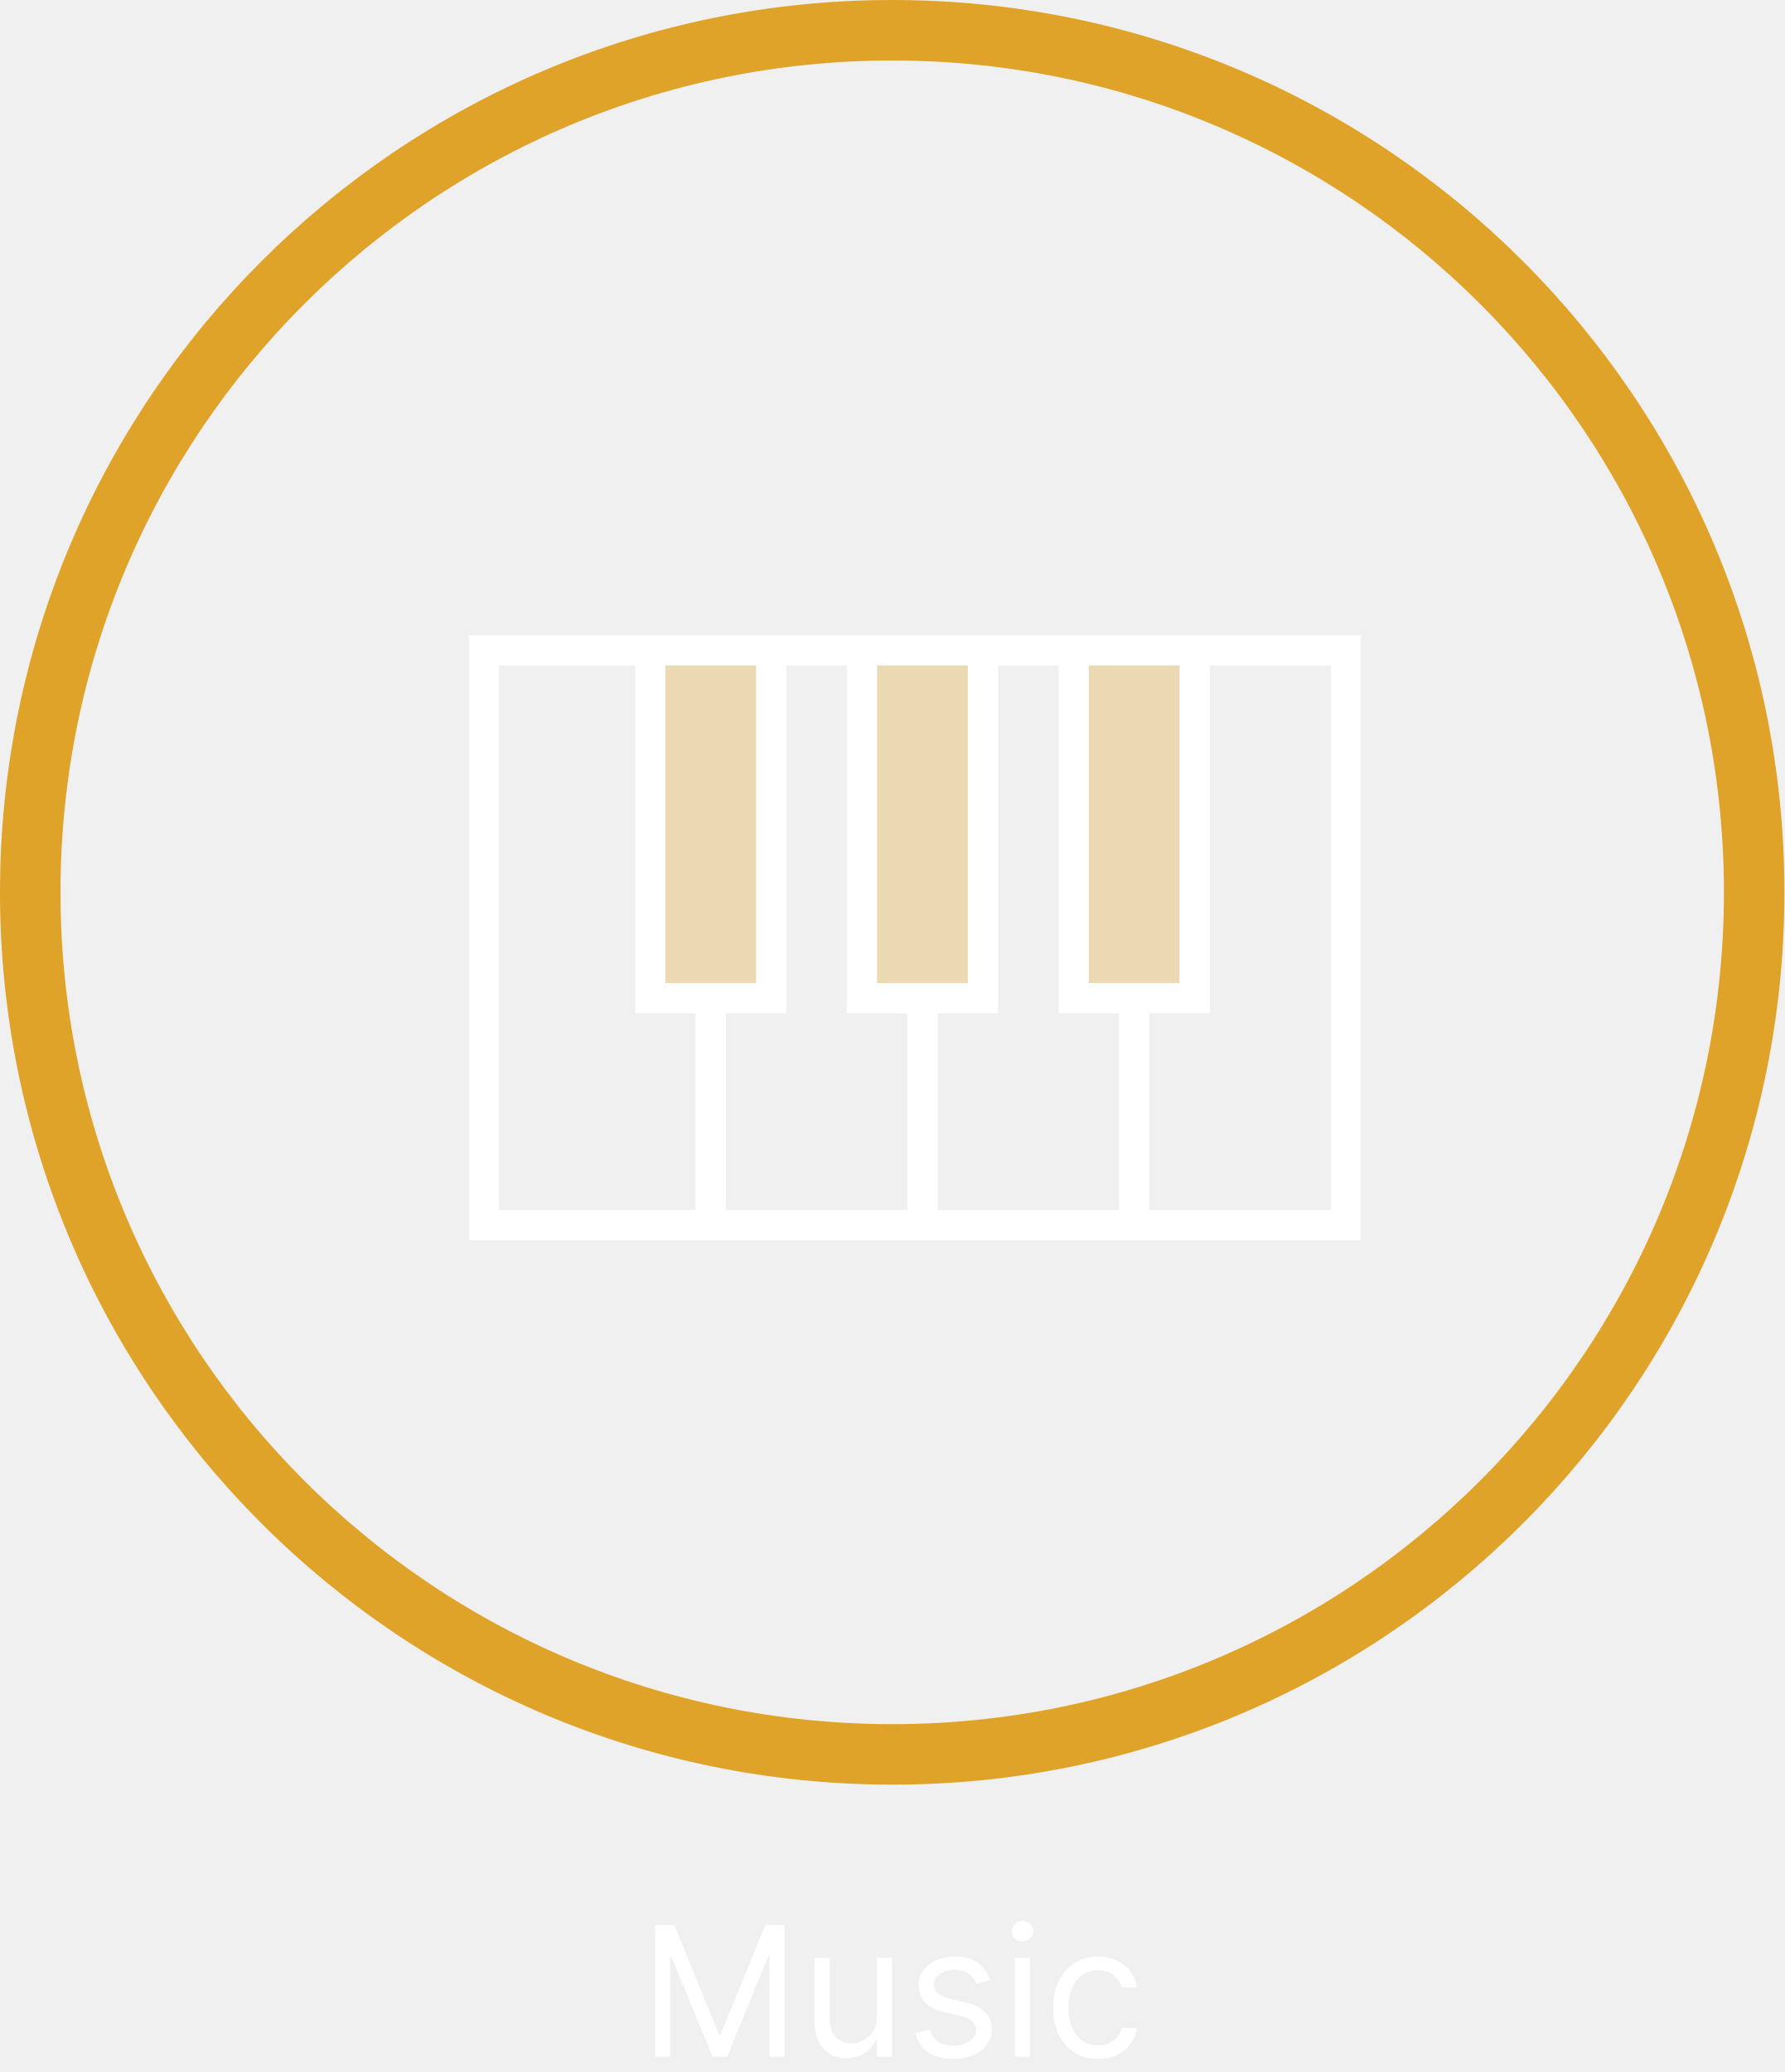
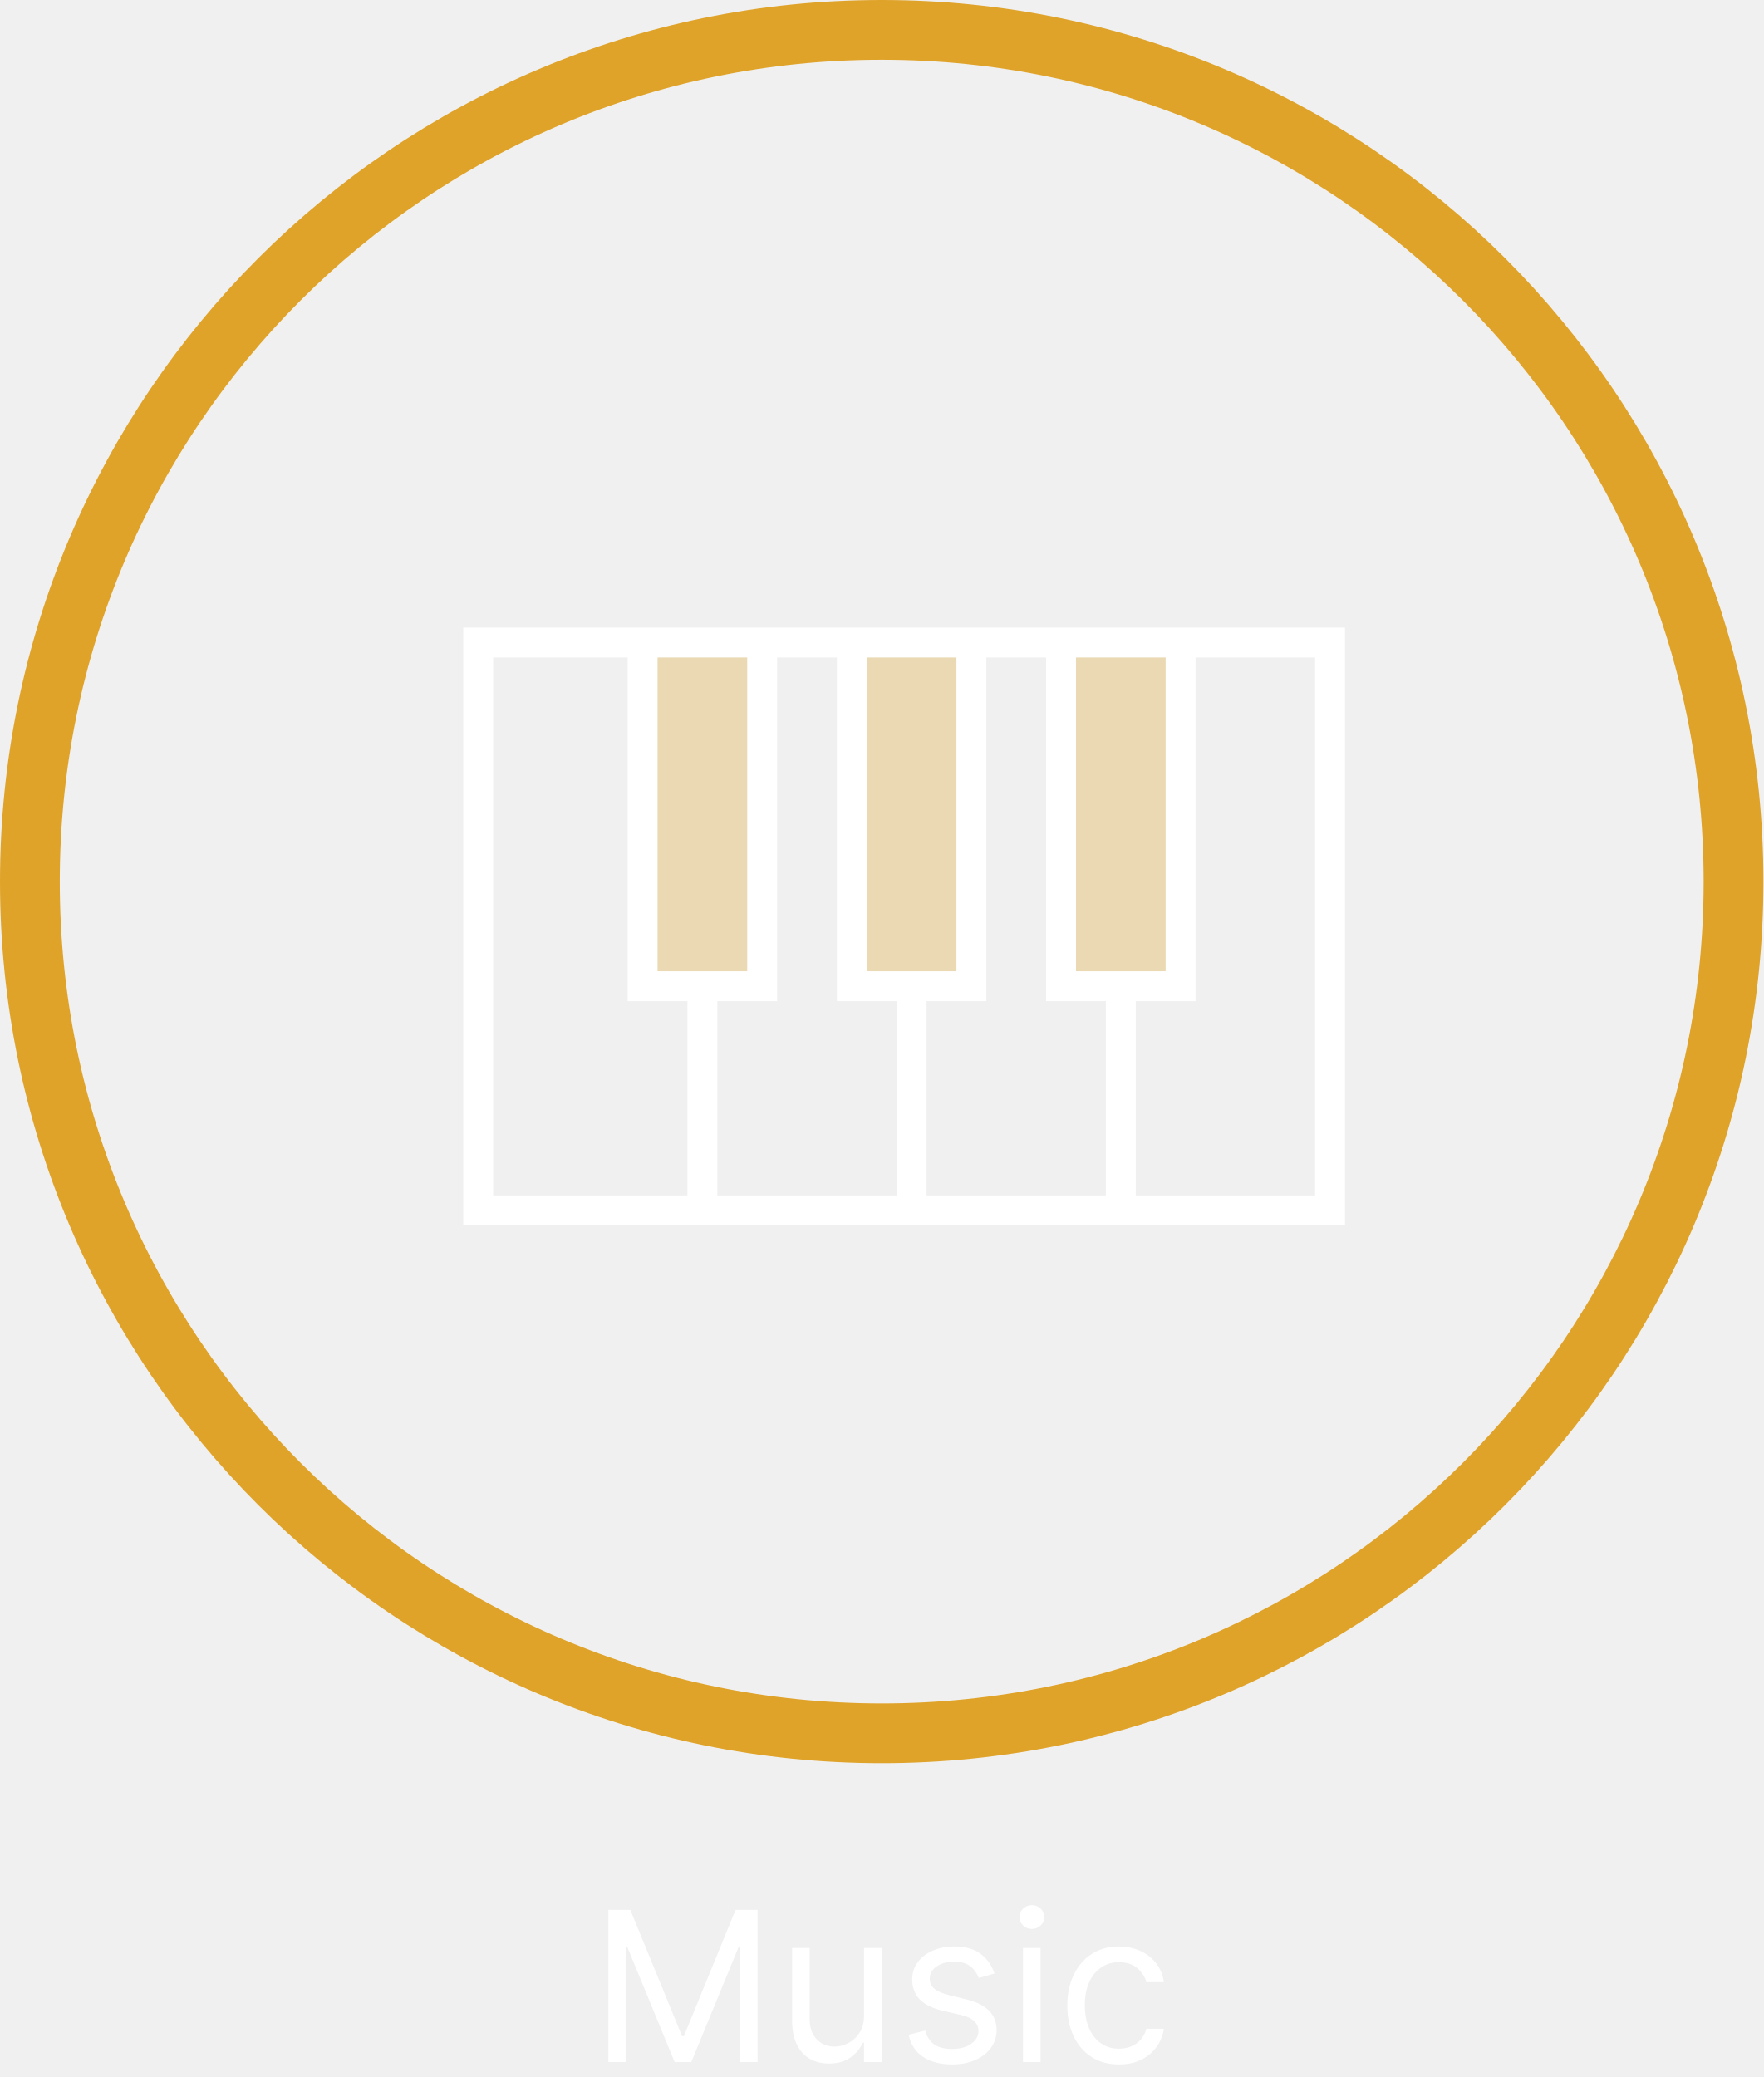
- <svg xmlns="http://www.w3.org/2000/svg" width="118" height="137" viewBox="0 0 118 137" fill="none">
+ <svg xmlns="http://www.w3.org/2000/svg" width="118" height="139" viewBox="0 0 118 139" fill="none">
  <circle cx="59" cy="59" r="57" stroke="#E0A32A" stroke-width="4" />
  <rect x="43" y="43" width="8" height="23" fill="#E0A32A" fill-opacity="0.3" />
  <rect x="57" y="43" width="8" height="23" fill="#E0A32A" fill-opacity="0.3" />
  <rect x="71" y="43" width="8" height="23" fill="#E0A32A" fill-opacity="0.3" />
-   <path d="M43.322 127.273H44.584L47.55 134.517H47.652L50.618 127.273H51.879V136H50.891V129.369H50.805L48.078 136H47.124L44.396 129.369H44.311V136H43.322V127.273ZM57.987 133.324V129.455H58.992V136H57.987V134.892H57.919C57.765 135.224 57.527 135.507 57.203 135.74C56.879 135.97 56.47 136.085 55.975 136.085C55.566 136.085 55.203 135.996 54.885 135.817C54.566 135.635 54.316 135.362 54.135 134.999C53.953 134.632 53.862 134.17 53.862 133.614V129.455H54.867V133.545C54.867 134.023 55.001 134.403 55.268 134.688C55.538 134.972 55.882 135.114 56.299 135.114C56.549 135.114 56.804 135.05 57.062 134.922C57.324 134.794 57.542 134.598 57.718 134.334C57.897 134.07 57.987 133.733 57.987 133.324ZM65.471 130.92L64.567 131.176C64.511 131.026 64.427 130.879 64.316 130.737C64.208 130.592 64.06 130.473 63.873 130.379C63.685 130.286 63.445 130.239 63.153 130.239C62.752 130.239 62.418 130.331 62.151 130.516C61.887 130.697 61.755 130.929 61.755 131.21C61.755 131.46 61.846 131.658 62.028 131.803C62.209 131.947 62.494 132.068 62.88 132.165L63.852 132.403C64.437 132.545 64.873 132.763 65.16 133.055C65.447 133.345 65.59 133.719 65.59 134.176C65.59 134.551 65.482 134.886 65.266 135.182C65.053 135.477 64.755 135.71 64.371 135.881C63.988 136.051 63.542 136.136 63.033 136.136C62.366 136.136 61.813 135.991 61.376 135.702C60.938 135.412 60.661 134.989 60.545 134.432L61.499 134.193C61.59 134.545 61.762 134.81 62.015 134.986C62.271 135.162 62.604 135.25 63.016 135.25C63.485 135.25 63.857 135.151 64.133 134.952C64.411 134.75 64.55 134.509 64.55 134.227C64.55 134 64.471 133.81 64.312 133.656C64.153 133.5 63.908 133.384 63.579 133.307L62.488 133.051C61.889 132.909 61.448 132.689 61.167 132.391C60.889 132.089 60.749 131.713 60.749 131.261C60.749 130.892 60.853 130.565 61.06 130.281C61.271 129.997 61.556 129.774 61.917 129.612C62.281 129.45 62.693 129.369 63.153 129.369C63.8 129.369 64.309 129.511 64.678 129.795C65.05 130.08 65.315 130.455 65.471 130.92ZM67.104 136V129.455H68.11V136H67.104ZM67.615 128.364C67.419 128.364 67.25 128.297 67.108 128.163C66.969 128.03 66.9 127.869 66.9 127.682C66.9 127.494 66.969 127.334 67.108 127.2C67.25 127.067 67.419 127 67.615 127C67.811 127 67.979 127.067 68.118 127.2C68.26 127.334 68.331 127.494 68.331 127.682C68.331 127.869 68.26 128.03 68.118 128.163C67.979 128.297 67.811 128.364 67.615 128.364ZM72.611 136.136C71.997 136.136 71.469 135.991 71.026 135.702C70.582 135.412 70.242 135.013 70.003 134.504C69.764 133.996 69.645 133.415 69.645 132.761C69.645 132.097 69.767 131.51 70.011 131.001C70.258 130.49 70.602 130.091 71.043 129.804C71.486 129.514 72.003 129.369 72.594 129.369C73.054 129.369 73.469 129.455 73.838 129.625C74.207 129.795 74.51 130.034 74.746 130.341C74.981 130.648 75.128 131.006 75.185 131.415H74.179C74.102 131.116 73.932 130.852 73.668 130.622C73.406 130.389 73.054 130.273 72.611 130.273C72.219 130.273 71.875 130.375 71.579 130.58C71.287 130.781 71.058 131.067 70.894 131.436C70.731 131.803 70.651 132.233 70.651 132.727C70.651 133.233 70.73 133.673 70.889 134.048C71.051 134.423 71.278 134.714 71.571 134.922C71.867 135.129 72.213 135.233 72.611 135.233C72.872 135.233 73.109 135.188 73.322 135.097C73.535 135.006 73.716 134.875 73.864 134.705C74.011 134.534 74.117 134.33 74.179 134.091H75.185C75.128 134.477 74.987 134.825 74.763 135.135C74.541 135.442 74.247 135.686 73.881 135.868C73.517 136.047 73.094 136.136 72.611 136.136Z" fill="white" />
+   <path d="M40.709 127.818H42.181L45.641 136.27H45.761L49.221 127.818H50.693V138H49.539V130.264H49.44L46.258 138H45.144L41.962 130.264H41.863V138H40.709V127.818ZM57.818 134.878V130.364H58.991V138H57.818V136.707H57.739C57.559 137.095 57.281 137.425 56.903 137.697C56.525 137.965 56.048 138.099 55.471 138.099C54.994 138.099 54.57 137.995 54.199 137.786C53.828 137.574 53.536 137.256 53.324 136.832C53.112 136.404 53.005 135.866 53.005 135.216V130.364H54.179V135.136C54.179 135.693 54.335 136.137 54.646 136.469C54.961 136.8 55.362 136.966 55.849 136.966C56.141 136.966 56.438 136.891 56.739 136.742C57.044 136.593 57.299 136.364 57.505 136.056C57.714 135.748 57.818 135.355 57.818 134.878ZM66.549 132.074L65.495 132.372C65.429 132.196 65.331 132.026 65.202 131.86C65.076 131.691 64.904 131.552 64.685 131.442C64.466 131.333 64.186 131.278 63.845 131.278C63.377 131.278 62.988 131.386 62.676 131.602C62.368 131.814 62.214 132.084 62.214 132.412C62.214 132.704 62.32 132.934 62.532 133.103C62.744 133.272 63.076 133.413 63.527 133.526L64.66 133.804C65.343 133.97 65.852 134.223 66.186 134.565C66.521 134.903 66.689 135.339 66.689 135.872C66.689 136.31 66.563 136.701 66.311 137.045C66.062 137.39 65.714 137.662 65.267 137.861C64.819 138.06 64.299 138.159 63.706 138.159C62.927 138.159 62.282 137.99 61.772 137.652C61.261 137.314 60.938 136.82 60.802 136.17L61.916 135.892C62.022 136.303 62.222 136.611 62.517 136.817C62.816 137.022 63.205 137.125 63.686 137.125C64.233 137.125 64.667 137.009 64.988 136.777C65.313 136.542 65.475 136.26 65.475 135.932C65.475 135.667 65.383 135.445 65.197 135.266C65.011 135.083 64.726 134.947 64.342 134.858L63.069 134.56C62.37 134.394 61.856 134.137 61.528 133.789C61.203 133.438 61.041 132.999 61.041 132.472C61.041 132.041 61.162 131.66 61.404 131.328C61.649 130.997 61.982 130.737 62.403 130.548C62.827 130.359 63.308 130.264 63.845 130.264C64.6 130.264 65.194 130.43 65.625 130.761C66.059 131.093 66.367 131.53 66.549 132.074ZM68.455 138V130.364H69.628V138H68.455ZM69.051 129.091C68.823 129.091 68.625 129.013 68.46 128.857C68.297 128.701 68.216 128.514 68.216 128.295C68.216 128.077 68.297 127.889 68.46 127.734C68.625 127.578 68.823 127.5 69.051 127.5C69.28 127.5 69.476 127.578 69.638 127.734C69.804 127.889 69.886 128.077 69.886 128.295C69.886 128.514 69.804 128.701 69.638 128.857C69.476 129.013 69.28 129.091 69.051 129.091ZM74.879 138.159C74.163 138.159 73.547 137.99 73.03 137.652C72.513 137.314 72.115 136.848 71.837 136.255C71.558 135.662 71.419 134.984 71.419 134.222C71.419 133.446 71.562 132.762 71.847 132.168C72.135 131.572 72.536 131.106 73.05 130.771C73.567 130.433 74.17 130.264 74.859 130.264C75.396 130.264 75.88 130.364 76.311 130.562C76.742 130.761 77.095 131.04 77.37 131.398C77.645 131.756 77.816 132.173 77.882 132.651H76.709C76.619 132.303 76.421 131.994 76.112 131.726C75.807 131.454 75.396 131.318 74.879 131.318C74.422 131.318 74.021 131.437 73.676 131.676C73.335 131.911 73.068 132.245 72.876 132.675C72.687 133.103 72.592 133.605 72.592 134.182C72.592 134.772 72.685 135.286 72.871 135.723C73.06 136.161 73.325 136.5 73.666 136.742C74.011 136.984 74.415 137.105 74.879 137.105C75.184 137.105 75.461 137.052 75.71 136.946C75.958 136.84 76.169 136.688 76.341 136.489C76.513 136.29 76.636 136.051 76.709 135.773H77.882C77.816 136.223 77.652 136.629 77.39 136.991C77.131 137.349 76.788 137.634 76.361 137.846C75.937 138.055 75.443 138.159 74.879 138.159Z" fill="white" />
  <path d="M90 82H31V42H90V82ZM33 80H46V67H42V44H33V80ZM52 67H48V80H60V67H56V44H52V67ZM66 67H62V80H74V67H70V44H66V67ZM80 67H76V80H88V44H80V67ZM44 65H50V44H44V65ZM58 65H64V44H58V65ZM72 44V65H78V44H72Z" fill="white" />
</svg>
